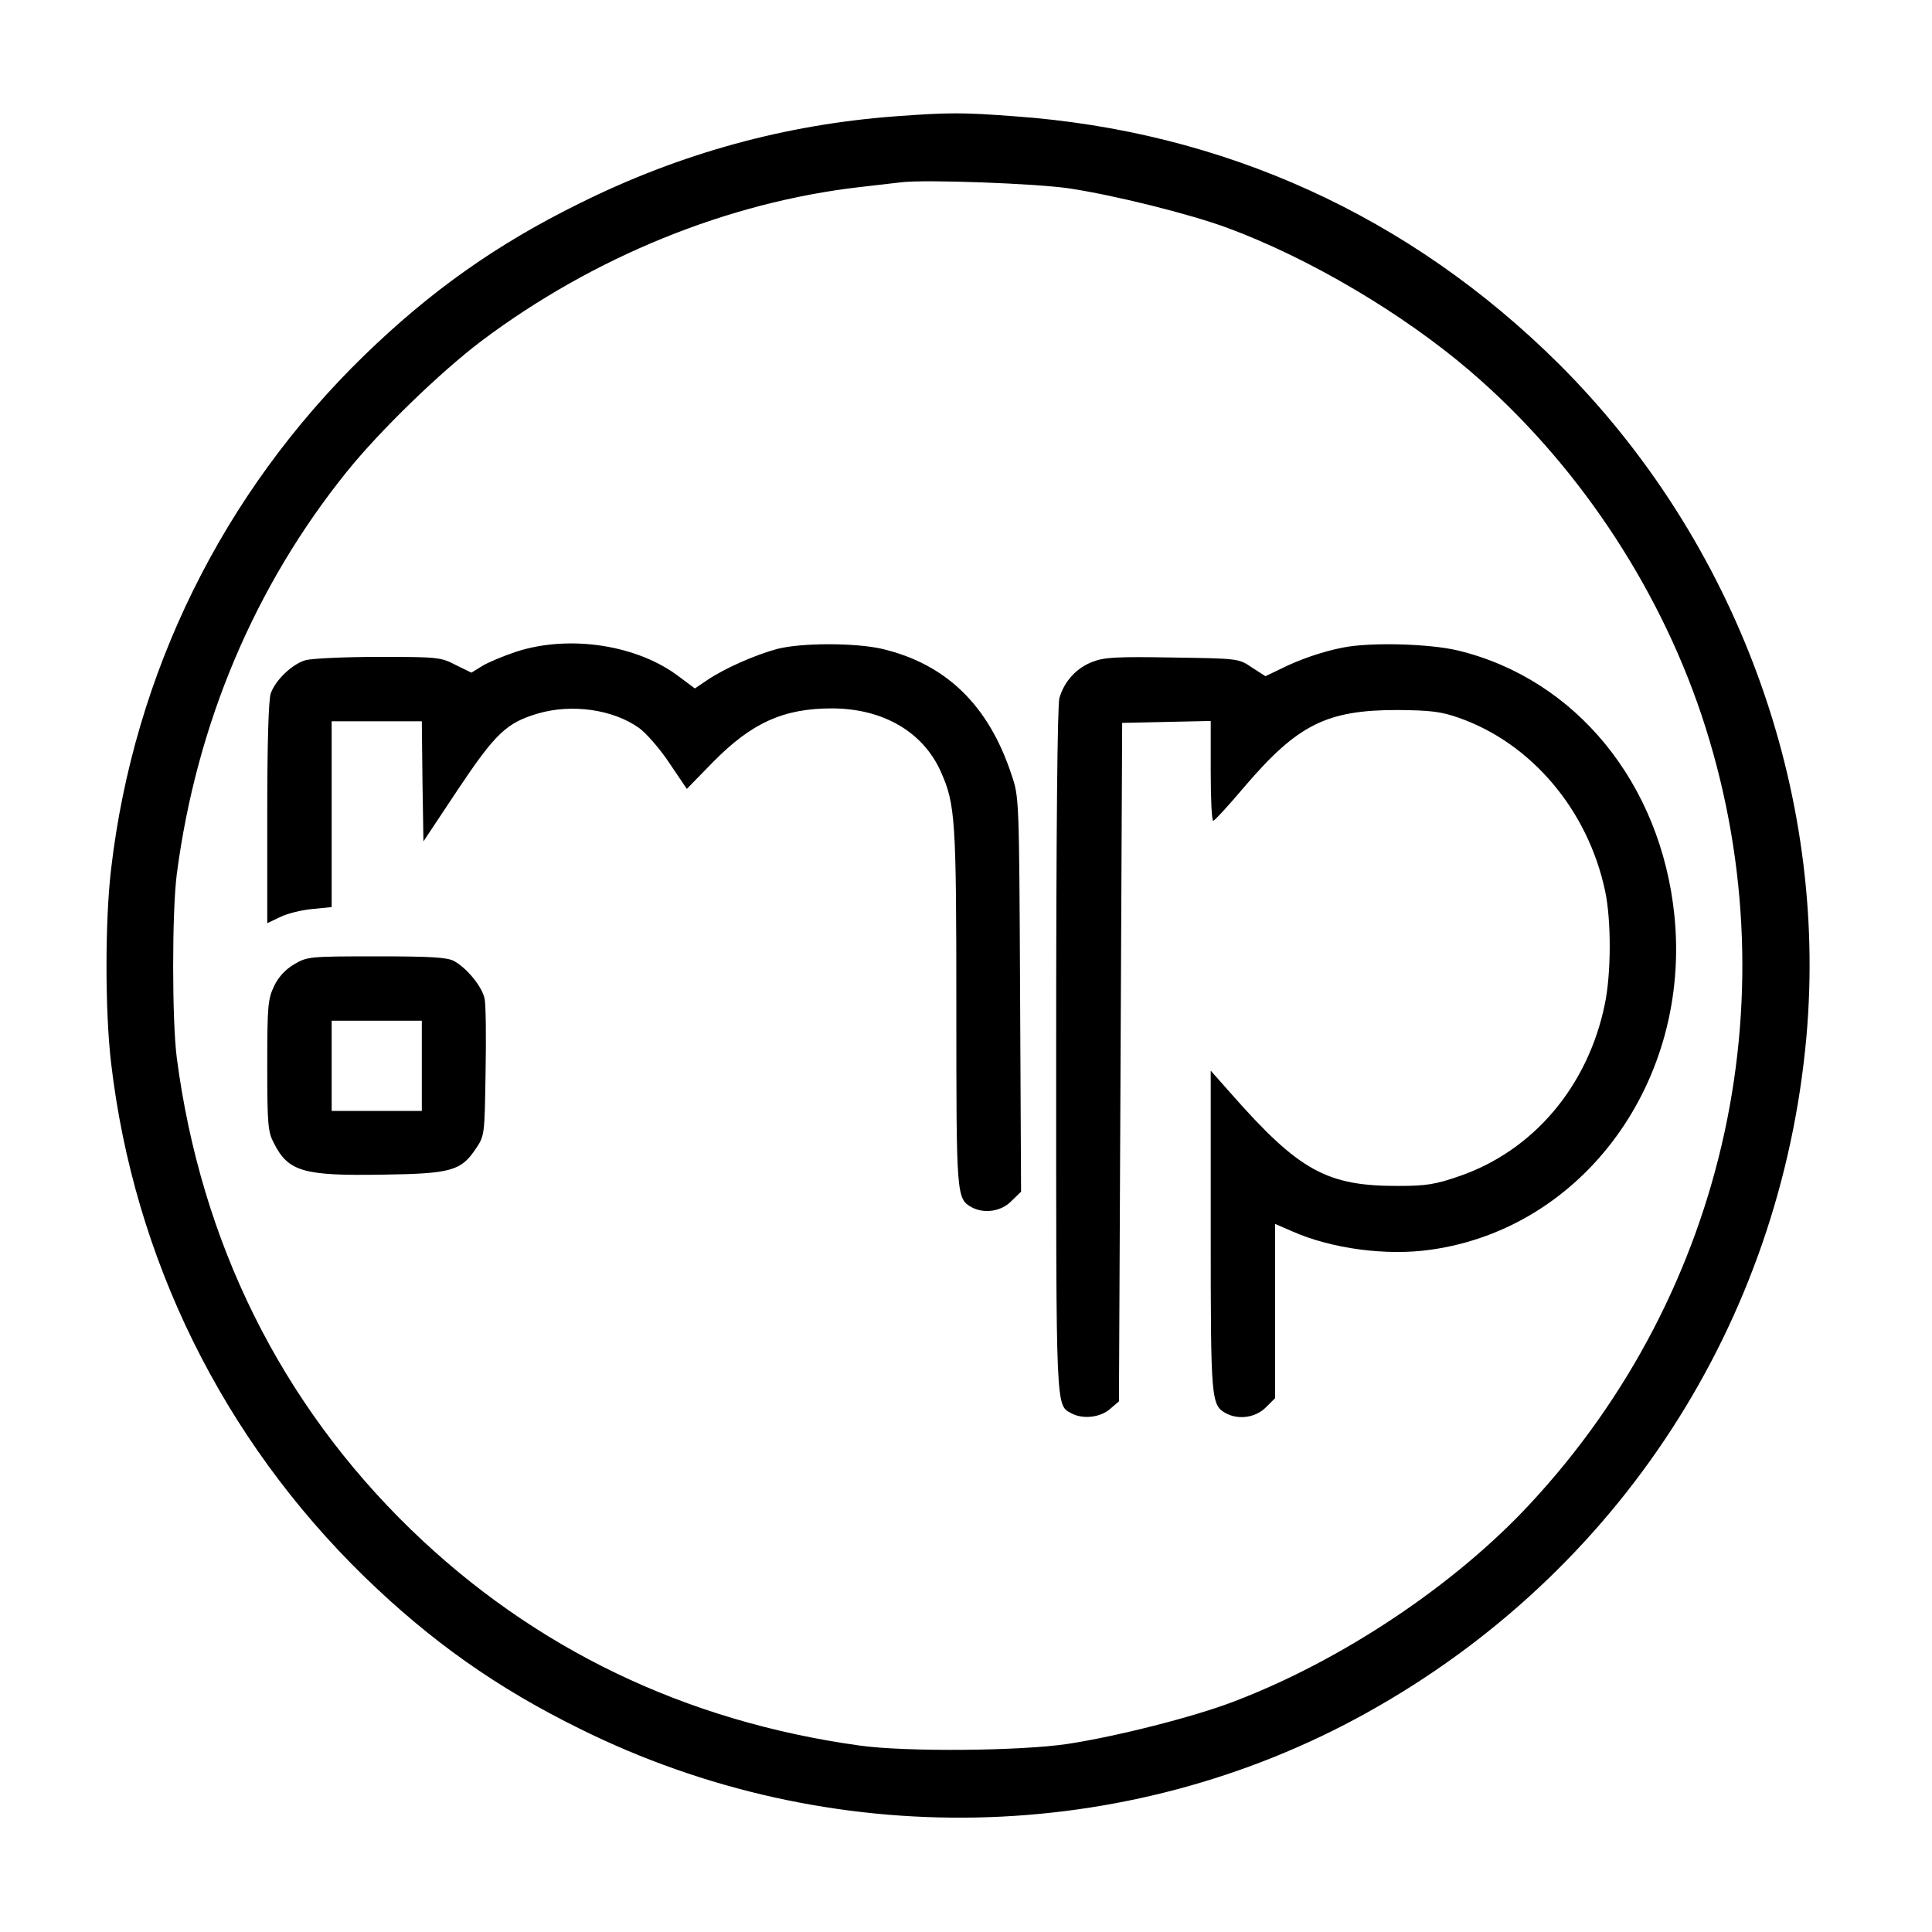
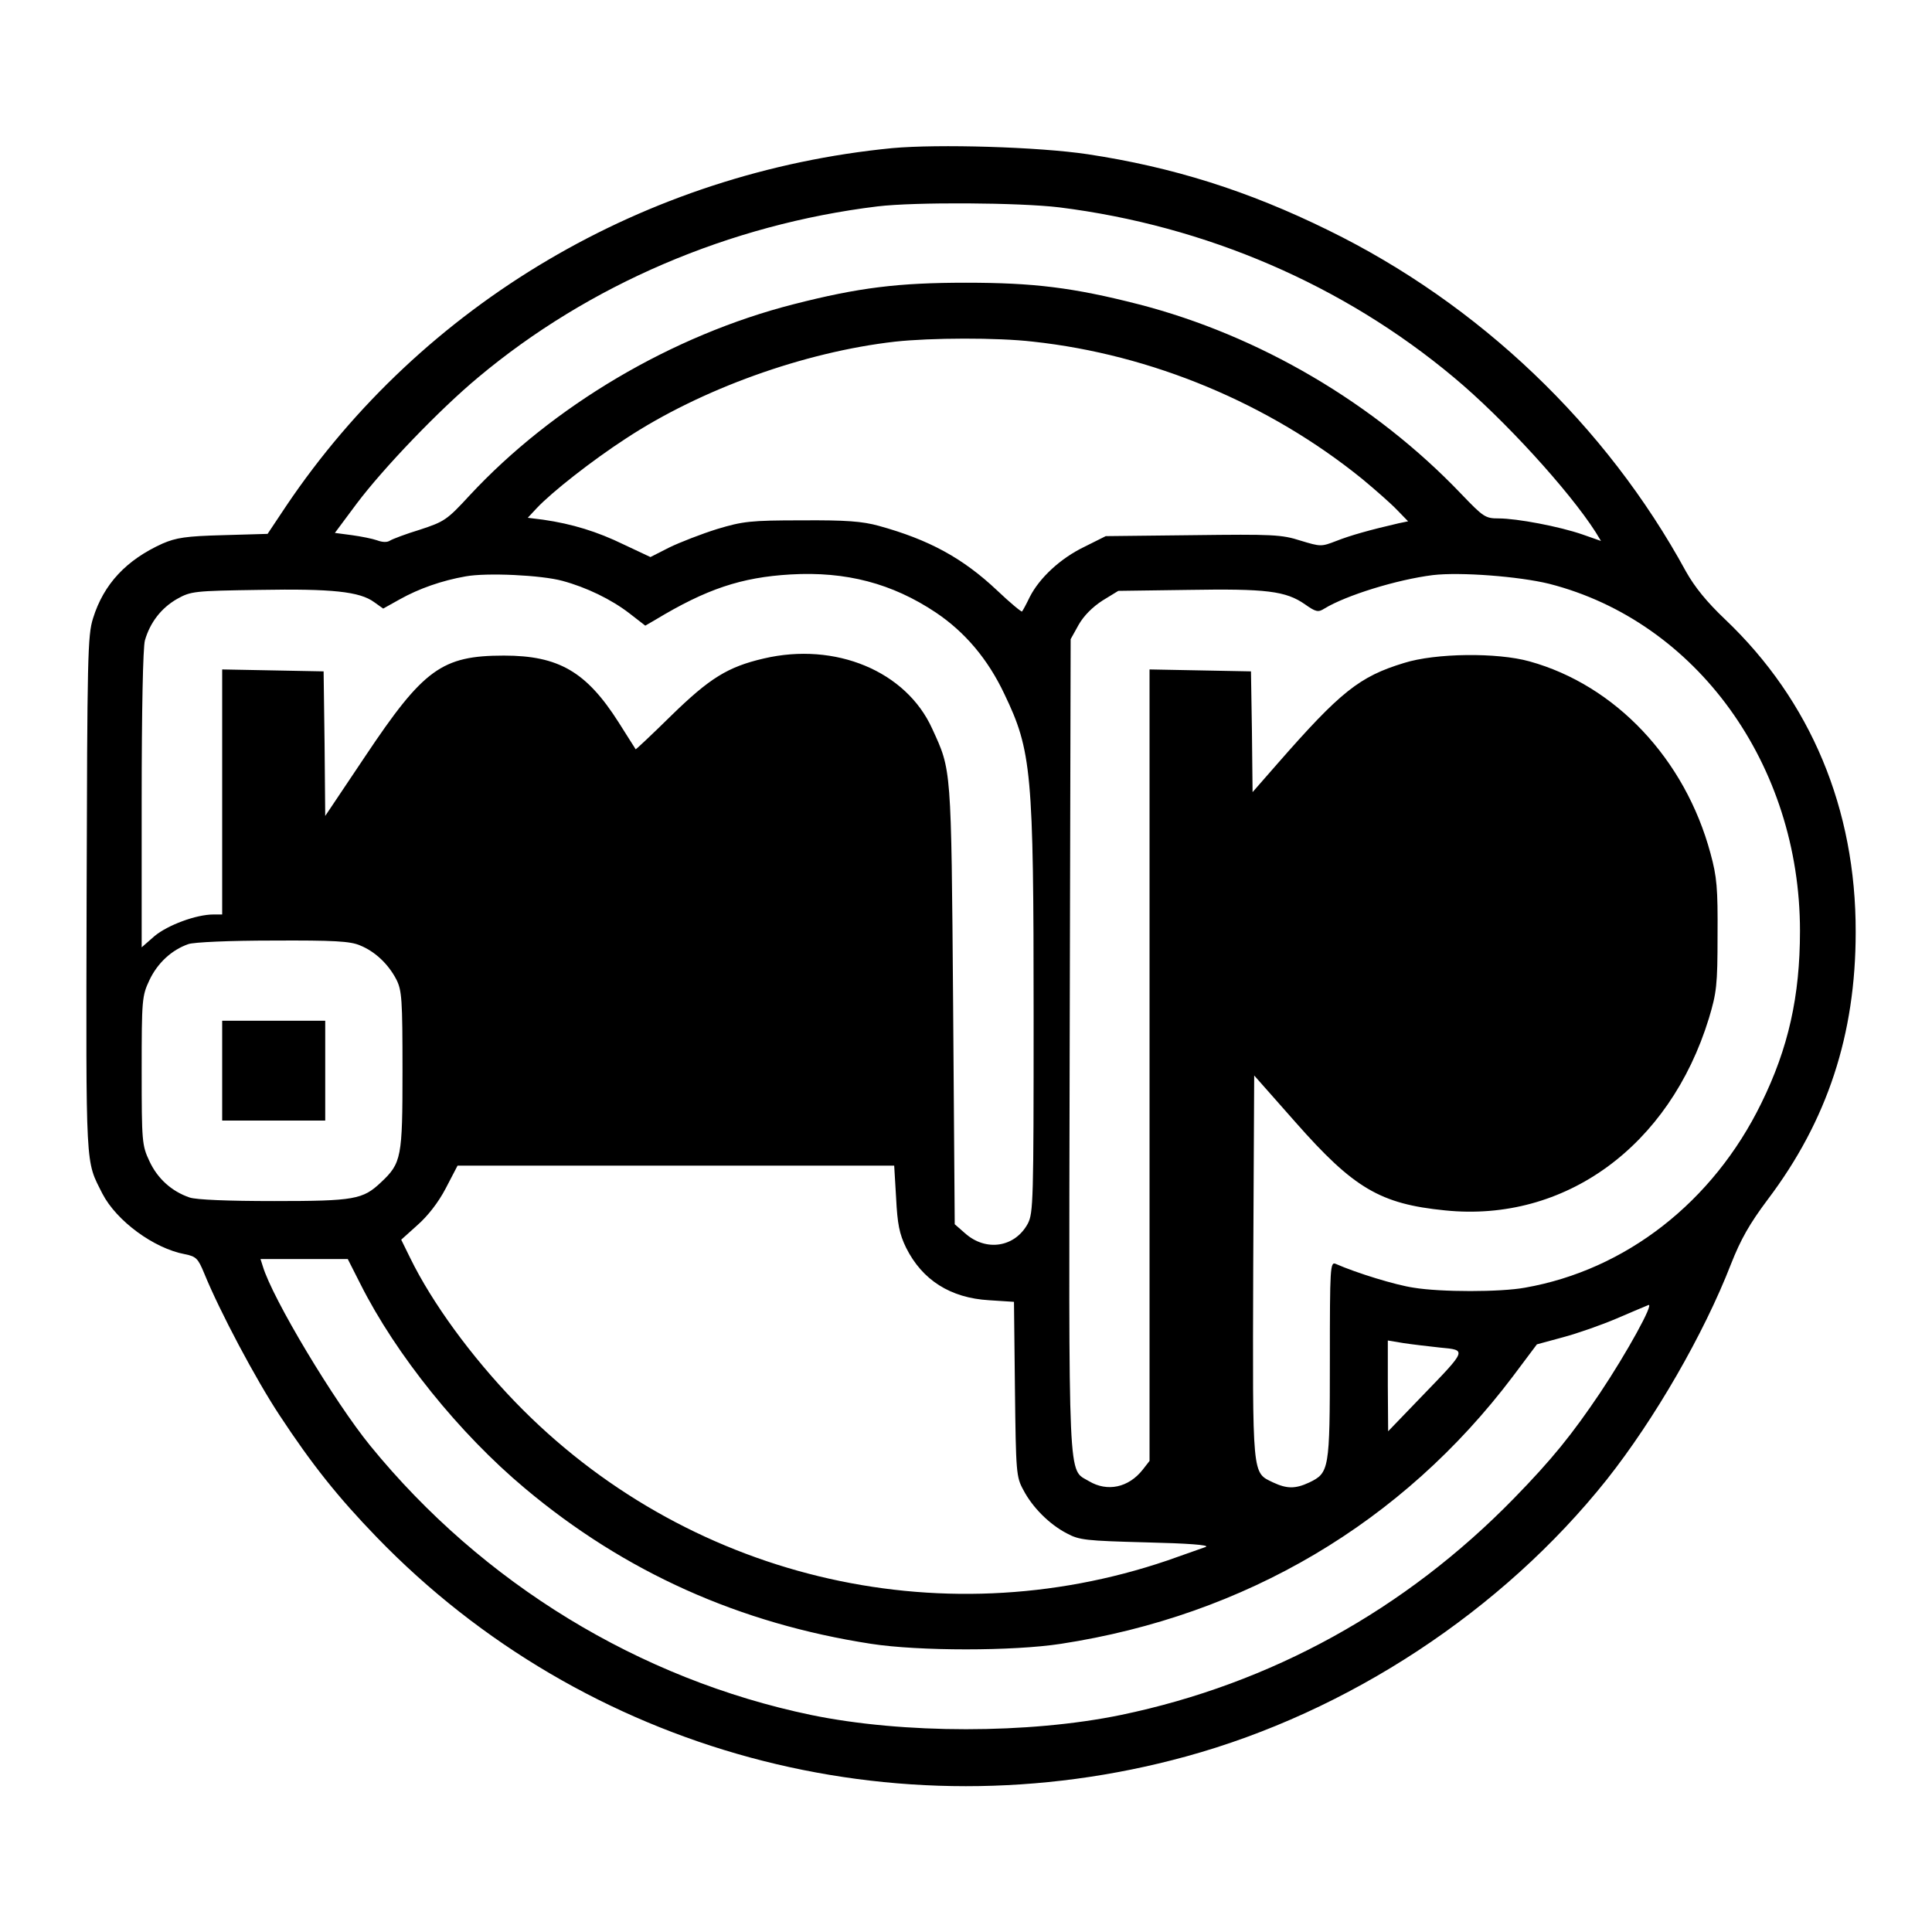
<svg xmlns="http://www.w3.org/2000/svg" version="1" width="800" height="800" viewBox="0 0 600 600">
-   <path d="M278.4 36.1c-34.3 2.5-67.1 11.5-98.3 27-25.8 12.7-46.3 27.2-67 47.3-44 42.8-71.5 98.7-78.6 159.5-1.9 16.1-1.9 44.1 0 60.2 7.1 60.8 34.7 116.7 78.6 159.5 20.7 20.1 41.2 34.6 67 47.3 77.6 38.5 169.6 36.6 244.4-5C502.6 488.5 553 410.9 561 322c6.8-76.4-21.8-154.1-76.9-209C437.9 67.1 380 40.7 314.9 36.1c-15.9-1.2-20.3-1.2-36.5 0zM332 58.5c14 2.1 37.3 7.9 49 12.2 25.5 9.4 54.6 26.6 75.5 44.5 32.6 27.9 58.2 66 71.9 106.8 28.5 85.3 8.3 178.8-53.1 244.9-23.4 25.3-58.6 48.8-92.3 61.6-12.3 4.7-36.3 10.8-51.5 13.1-14.8 2.2-50.2 2.5-64.5.5-54.2-7.5-101.2-30.1-139.4-67.1-40.4-39.2-65.2-89.2-72.7-146.5-1.5-11.6-1.5-45.4 0-57 6.1-46.7 24.2-89.5 52.8-125 10.3-12.8 29-30.9 41.8-40.6 34.9-26.2 76.6-43.1 117.5-47.8 5.2-.6 11.1-1.3 13-1.5 7.4-.9 42 .4 52 1.9z" />
-   <path d="M160.3 202.4c-3.9 1.3-8.7 3.3-10.5 4.4l-3.4 2.1-4.9-2.4c-4.6-2.4-5.6-2.5-23.9-2.5-10.5 0-20.7.5-22.6 1-4.1 1.1-9.4 6.1-10.9 10.3-.7 1.8-1.1 15.4-1.1 37.1v34.3l4-1.9c2.2-1.1 6.7-2.2 10-2.5l6-.6V224h28l.2 18.6.3 18.7 10.7-16.1c11.7-17.5 15.1-20.7 24.8-23.6 10.6-3.1 23.4-1.3 31.5 4.5 2.2 1.6 6.5 6.5 9.4 10.9l5.4 8 8.1-8.3c12-12.2 21.9-16.7 36.9-16.7 15.9 0 28.4 7.3 33.9 19.7 4.5 10.1 4.8 14.8 4.8 73.1 0 59.1 0 59.5 4.9 62.2 3.9 2 9.1 1.2 12.2-2l3-2.9-.3-61.3c-.3-61.2-.3-61.3-2.7-68.3-7.1-21.5-20.3-34.3-40.2-39-8.4-1.9-24.8-1.9-32.4 0-6.8 1.8-16.6 6.1-22 9.8l-3.7 2.5-4.7-3.5c-12.9-10-34.2-13.3-50.8-7.9zM417.1 201.1c-6.3 1.2-13.8 3.8-19.3 6.6L393 210l-4.2-2.7c-4.1-2.8-4.2-2.8-24.6-3.1-17.2-.3-21.2-.1-24.8 1.3-5.1 1.9-8.9 6.1-10.4 11.3-.6 2.4-1 39.8-1 109.5 0 113.8-.2 109.9 4.9 112.7 3.5 1.8 8.8 1.2 11.8-1.4l2.8-2.4.5-105.4.5-105.3 13.8-.3 13.7-.3v15.6c0 8.5.3 15.5.8 15.4.4 0 4.8-4.8 9.7-10.6C403 225 412 220.5 434 220.5c10.4.1 13.6.5 19 2.4 22.6 7.9 40.2 28.7 45.5 53.9 1.9 8.9 1.9 25.5-.1 35-5.2 25.5-22.2 45.6-45.3 53.5-7.2 2.5-10.2 3-18.6 3-22.4.1-31-4.6-52.3-28.8l-6.2-7v49.8c0 53.2.1 54.1 4.9 56.7 3.9 2 9.1 1.2 12.2-1.9l2.9-2.9v-54.1l5.3 2.3c12.2 5.4 29.3 7.7 43.1 5.7 47.5-6.7 80.8-52.5 75.6-103.8-4.2-41.1-30.7-73.5-67.3-82.3-8.8-2.1-27.1-2.6-35.6-.9z" />
-   <path d="M91.3 299.5c-2.7 1.6-4.9 4-6.2 6.8-1.9 4-2.1 6.1-2.1 24.6 0 18.1.2 20.6 2 24 4.5 9 9.2 10.3 33.8 9.9 21.4-.3 24.4-1.2 29-8.1 2.7-4 2.7-4.3 3-23.6.2-10.8.1-21.1-.3-22.9-.7-3.7-5.5-9.6-9.6-11.8-2.2-1.1-7.4-1.4-24.1-1.4-20.9 0-21.4.1-25.5 2.5zM131 331v14h-28v-28h28v14z" />
+   <path d="M277.1 46c-76.8 7.5-145.9 48.3-188.2 111.1l-5.8 8.7-13.8.4c-11.6.3-14.6.8-18.8 2.6-11.3 5.1-18.3 12.6-21.6 23.2-1.7 5.4-1.8 11.5-2 86.2-.2 86.6-.4 81.9 4.9 92.5 4.4 8.5 16 17 25.6 18.8 3.5.7 4.1 1.3 6 5.9 4.8 11.8 16 32.9 23.4 44.1 10 15.2 18.1 25.4 30.2 37.9 64.6 66.8 160.8 92.9 251.3 68.1 50.4-13.8 98.2-45.2 130.7-86 14.8-18.7 30.1-45.1 38.6-67 3-7.6 5.7-12.4 11.4-20 18.5-24.5 27.3-51.2 27.3-83 .1-38.3-14-71.9-40.5-97.1-5.8-5.5-9.5-10.1-12.2-14.9-24.8-45.5-64.3-83.1-111.1-106-25-12.3-48.3-19.6-74.7-23.6-15.4-2.3-46.4-3.2-60.7-1.9zM329 64.4c45.5 5.7 88.2 24.1 122.5 52.8 15.5 12.9 35.8 35.2 44 48l1.7 2.8-5.7-2c-7.2-2.5-20.4-5-26.1-5-4.1 0-4.7-.4-11.6-7.6-26.9-28.2-62.9-49.3-100.2-58.9-20.3-5.2-32.6-6.7-53.6-6.7s-33.3 1.5-53.6 6.7c-37.6 9.6-74.7 31.5-100.6 59.4-7 7.6-7.8 8.1-15.4 10.6-4.3 1.3-8.5 2.9-9.3 3.4-.9.6-2.4.5-4-.1-1.4-.5-4.9-1.2-7.8-1.6l-5.3-.7 6.7-9c8.4-11.2 25.9-29.4 37.8-39.3 34.4-28.8 78.1-47.5 124-53.1 11.6-1.4 44.1-1.2 56.5.3zm-8.2 41.7c36.9 4 73.3 19.2 102.2 42.6 4.1 3.4 9 7.7 10.9 9.7l3.4 3.5-2.9.6c-9.1 2.1-15.1 3.8-19.4 5.5-4.7 1.8-4.8 1.8-11.1-.1-5.9-1.9-8.7-2-33.4-1.7l-27.1.3-6.6 3.3c-7.5 3.6-14 9.7-17 15.6-1.1 2.3-2.2 4.3-2.4 4.5-.2.2-3.7-2.7-7.7-6.5-10.7-10.1-21.2-15.8-36.8-20.1-5.1-1.4-10.1-1.8-23.9-1.7-16 0-18.3.3-26.3 2.7-4.8 1.5-11.5 4.1-14.8 5.7l-5.9 3-8.3-3.9c-8.2-4-16-6.4-25-7.7l-4.8-.6 2.8-3c4.7-5 17.2-14.8 27.5-21.5 23.5-15.5 55.6-27 83.8-30.2 11-1.2 31.7-1.3 42.8 0zm-146.1 74.3c7.4 2 15.1 5.7 20.8 10.1l4.9 3.8 3.1-1.8c15.9-9.6 26.7-13.2 42-14.1 17.3-1 31.6 2.8 45.1 11.8 9.1 6.1 16.2 14.5 21.3 25.3 8.5 17.7 9.1 24.1 9.1 100 0 57.4-.1 61.2-1.8 64.5-4 7.4-13 8.8-19.5 3l-3.2-2.8-.5-68.4c-.6-74.2-.5-72.4-6.5-85.5-8.1-17.9-30.1-27-52.3-21.8-11.2 2.6-16.8 6.1-28.7 17.7-6 5.9-11 10.6-11.1 10.5 0-.1-2.5-3.9-5.3-8.4-10-15.7-18.6-20.7-35.6-20.7-19.3 0-25 4.2-43.1 31.3L101 253.4l-.2-22.4-.3-22.5-15.7-.3-15.8-.3V284h-2.7c-5.4 0-14.2 3.3-18.3 6.7l-4 3.5v-45.9c0-27.6.4-47.2 1-49.4 1.6-5.6 5.1-10.1 10-12.9 4.3-2.4 5.3-2.5 25.5-2.8 22.6-.4 31.2.5 35.7 3.8l2.8 2 5.2-2.9c5.9-3.3 13-5.8 20.4-7.1 6.5-1.2 23.6-.4 30.1 1.4zm306.4.9C526.9 193 559 237.5 559 289.1c0 20.3-3.6 36.4-12 53.5-15 30.7-42.1 51.8-73.4 57.3-7.6 1.4-26.2 1.4-34.6 0-5.5-.8-17.6-4.5-24.2-7.4-1.7-.7-1.8 1.1-1.8 29.9 0 34.1-.2 35-6.4 38-4.3 2-6.9 2-11.2 0-6.6-3.2-6.4-1-6.2-66.9l.3-59.5 12.9 14.6c18 20.4 26.2 25.3 46.4 27.3 37.2 3.8 69.7-19.9 81.9-59.6 2.4-8 2.7-10.3 2.7-25.8.1-14.7-.2-18.2-2.2-25.5-7.9-29.3-29.5-52.2-56.2-59.6-10-2.8-29.2-2.6-39 .5-13.8 4.2-19.7 8.9-39.3 31.3L389 246l-.2-18.8-.3-18.7-15.7-.3-15.8-.3v245.8l-2.1 2.7c-4.4 5.6-11 7-16.7 3.6-6.6-4-6.3 3.9-6-135.3l.3-126.2 2.5-4.5c1.6-2.8 4.3-5.5 7.4-7.5l4.9-3 21.8-.3c24.1-.4 30.2.3 36.2 4.5 3.4 2.4 4.1 2.5 6 1.3 6.7-4.1 22.5-9 33.7-10.4 8.5-1 26.7.4 36.1 2.7zM111.8 293.6c4.7 1.9 8.8 5.8 11.3 10.6 1.7 3.4 1.9 6.1 1.9 28.3 0 27-.3 28.7-6.7 34.7-5.6 5.3-8.2 5.8-33.1 5.8-14.5 0-24.2-.4-26.3-1.1-5.6-1.9-10-5.9-12.5-11.3-2.3-4.9-2.4-6-2.4-28.1s.1-23.2 2.4-28.1c2.5-5.3 6.9-9.4 12.1-11.2 1.7-.6 12.8-1.1 26.3-1.1 18.9-.1 24 .2 27 1.5zm166.5 78.5c.4 8 1 11.1 3.1 15.4 5 10 13.7 15.6 25.8 16.3l7.7.5.3 27.1c.3 25.9.4 27.3 2.6 31.3 2.8 5.4 8.1 10.7 13.5 13.5 3.9 2.1 5.9 2.3 24.7 2.8 12.7.3 19.7.8 18.5 1.4-1.1.4-6.5 2.3-11.9 4.2-71.4 24.3-150 5.2-202.6-49.2-13.7-14.2-25.8-30.8-32.6-44.7l-2.8-5.7 5-4.5c3.2-2.8 6.5-7 8.8-11.4l3.7-7.1h135.6l.6 10.1zm-166.4 26.6c11.1 22.1 30.8 46.5 51.1 63.5 31.1 26.1 66.7 42 107.5 48.3 14.9 2.3 44.1 2.3 59 0 57.3-8.8 106-37.6 140.3-83l7.5-10 8.1-2.2c4.5-1.2 11.9-3.8 16.6-5.8 4.7-2 9.1-3.9 9.9-4.2 2-.9-6.7 14.9-15 27.3-8.7 12.9-14.8 20.5-26.8 32.8-33.7 34.5-75.3 57.5-122 67.2-28.6 5.9-67.6 5.9-96.2 0-53.3-11.1-102-40.8-136.9-83.6-11.1-13.6-30.4-45.7-33.4-55.8l-.7-2.2H108l3.9 7.7zm335.3 19.8c8.4.8 8.5.5-5.7 15.2l-10.4 10.8-.1-14.1v-14.1l4.8.8c2.6.4 7.7 1 11.4 1.4z" />
+   <path d="M69 332.5V348h32v-31H69v15.5z" />
</svg>
